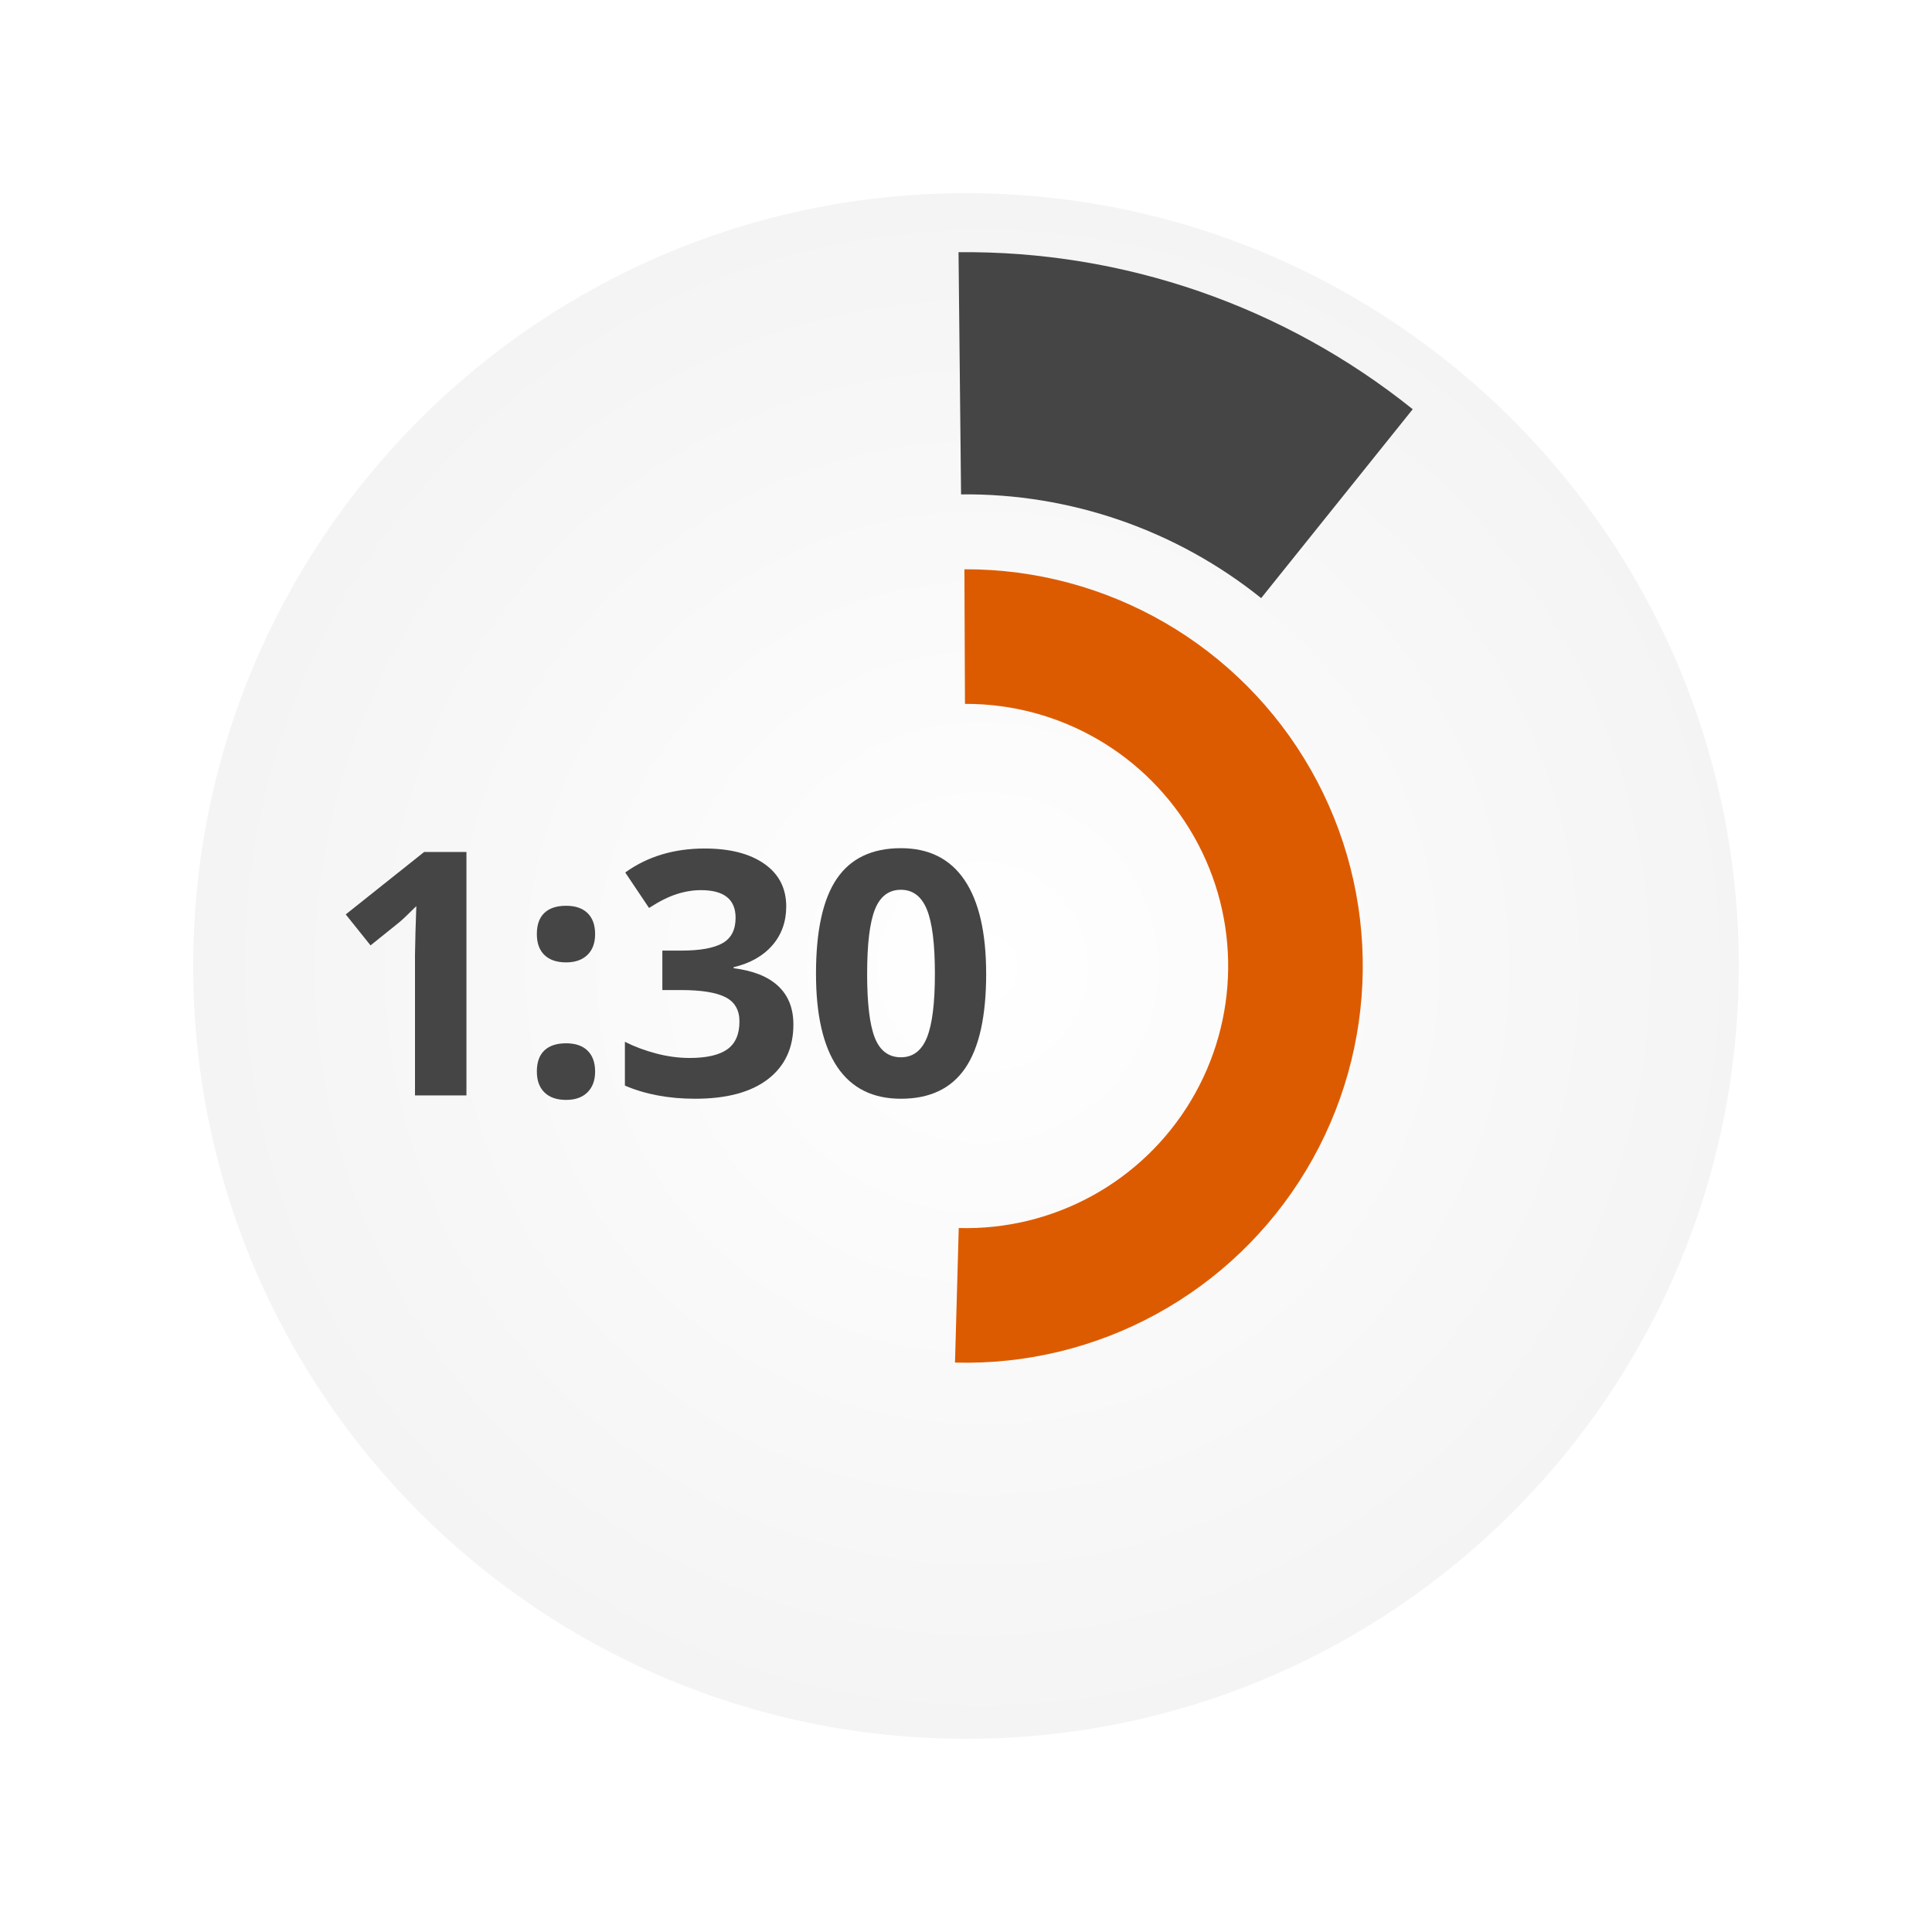
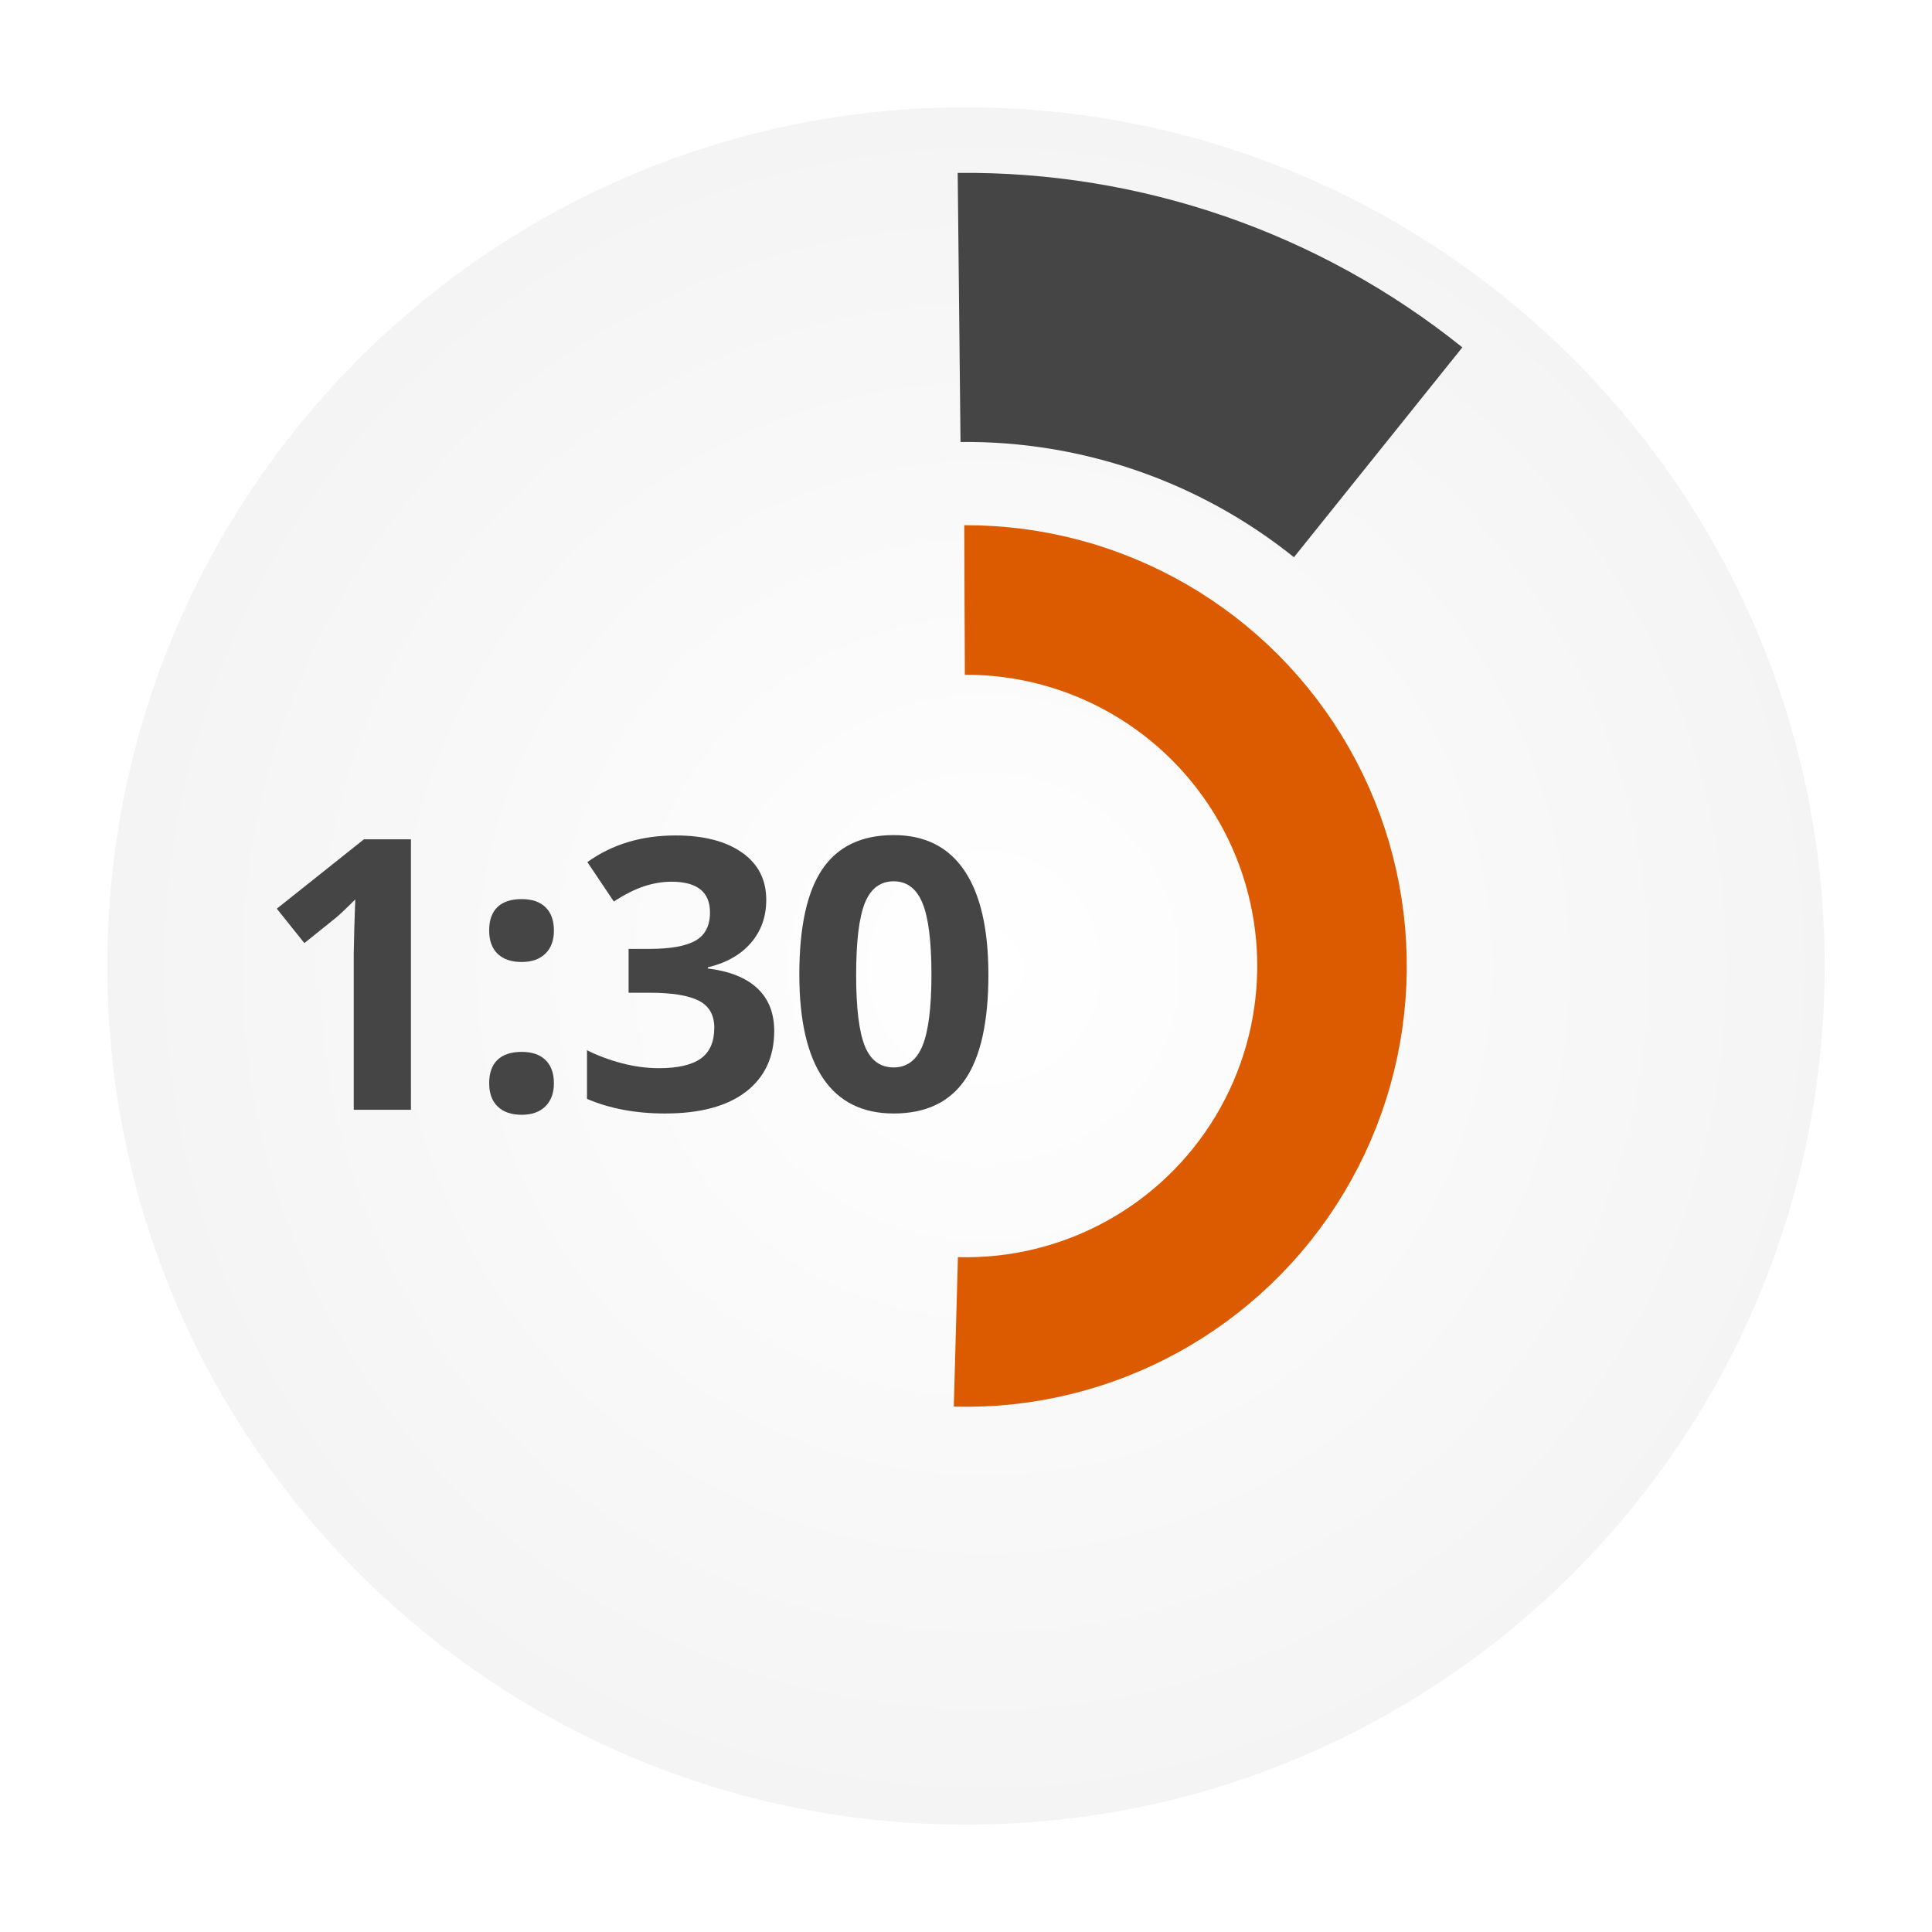
- <svg xmlns="http://www.w3.org/2000/svg" xmlns:xlink="http://www.w3.org/1999/xlink" width="100" height="100" id="svg3839" version="1.1">
+ <svg xmlns="http://www.w3.org/2000/svg" xmlns:xlink="http://www.w3.org/1999/xlink" width="96" height="96" viewBox="5 5 90 90" id="svg3839" version="1.1">
  <defs id="defs3841">
    <linearGradient id="linearGradient5426">
      <stop id="stop5428" offset="0" style="stop-color:#0037d4;stop-opacity:1;" />
      <stop id="stop5430" offset="1" style="stop-color:#02008c;stop-opacity:1;" />
    </linearGradient>
    <linearGradient id="linearGradient5538">
      <stop style="stop-color:#011496;stop-opacity:1;" offset="0" id="stop5540" />
      <stop style="stop-color:#011496;stop-opacity:0;" offset="1" id="stop5542" />
    </linearGradient>
    <radialGradient xlink:href="#linearGradient5426" id="radialGradient5344" gradientUnits="userSpaceOnUse" gradientTransform="matrix(0.689998,0.689998,-0.7071088,0.7071047,79.51437,-30.8953)" cx="77.995" cy="78.256" fx="77.995" fy="78.256" r="14.859" />
    <radialGradient xlink:href="#linearGradient5538" id="radialGradient5346" gradientUnits="userSpaceOnUse" gradientTransform="matrix(0,-0.7819356,1.429697,-2.4356879e-5,-139.4646,335.8415)" cx="164.485" cy="212.597" fx="164.485" fy="212.597" r="13.732" />
    <linearGradient id="linearGradient3837">
      <stop style="stop-color:#00d400;stop-opacity:1" offset="0" id="stop3840" />
      <stop style="stop-color:#008000;stop-opacity:1" offset="1" id="stop3842" />
    </linearGradient>
    <radialGradient r="14.859" fy="78.053" fx="77.871" cy="78.053" cx="77.871" gradientTransform="matrix(1.381266,2.392423,-2.330952,1.345777,124.3064,710.6832)" gradientUnits="userSpaceOnUse" id="radialGradient5935" xlink:href="#linearGradient3837" />
    <radialGradient xlink:href="#linearGradient3837" id="radialGradient5991" gradientUnits="userSpaceOnUse" gradientTransform="matrix(1.381266,2.392423,-2.330952,1.345777,124.3064,710.6832)" cx="77.871" cy="78.053" fx="77.871" fy="78.053" r="14.859" />
    <radialGradient xlink:href="#linearGradient3837" id="radialGradient6004" gradientUnits="userSpaceOnUse" gradientTransform="matrix(1.382706,2.392421,-2.333381,1.345776,123.8919,710.5969)" cx="77.871" cy="78.053" fx="77.871" fy="78.053" r="14.859" />
    <radialGradient r="14.859" fy="78.053" fx="77.871" cy="78.053" cx="77.871" gradientTransform="matrix(0.5131857,0.8888638,-0.8660252,0.5000004,105.5042,-30.18999)" gradientUnits="userSpaceOnUse" id="radialGradient4317" xlink:href="#linearGradient5344" />
    <linearGradient id="linearGradient5344">
      <stop style="stop-color:#ffea55;stop-opacity:1;" offset="0" id="stop5346" />
      <stop style="stop-color:#ffe533;stop-opacity:1;" offset="1" id="stop5348" />
    </linearGradient>
    <linearGradient id="linearGradient121473">
      <stop style="stop-color:#313131;stop-opacity:1;" offset="0" id="stop121475" />
      <stop style="stop-color:#000000;stop-opacity:1;" offset="1" id="stop121477" />
    </linearGradient>
    <radialGradient r="14.859" fy="78.053" fx="77.871" cy="78.053" cx="77.871" gradientTransform="matrix(0.5131857,0.8888638,-0.8660252,0.5000004,105.5042,-30.18999)" gradientUnits="userSpaceOnUse" id="radialGradient6068" xlink:href="#linearGradient121473" />
    <radialGradient r="14.859" fy="78.053" fx="77.871" cy="78.053" cx="77.871" gradientTransform="matrix(0.5131857,0.8888638,-0.8660252,0.5000004,105.5042,-30.18999)" gradientUnits="userSpaceOnUse" id="radialGradient4304" xlink:href="#linearGradient6059" />
    <linearGradient id="linearGradient6059">
      <stop style="stop-color:#f3f3f3;stop-opacity:1;" offset="0" id="stop6061" />
      <stop style="stop-color:#cdcfcf;stop-opacity:1;" offset="1" id="stop6063" />
    </linearGradient>
    <radialGradient xlink:href="#linearGradient3882" id="radialGradient3888" cx="2184.907" cy="-930.557" fx="2184.907" fy="-930.557" r="40.307" gradientUnits="userSpaceOnUse" gradientTransform="matrix(0.5975299,0.8019498,-0.8018833,0.5974807,133.1623,-2126.753)" />
    <linearGradient id="linearGradient3882">
      <stop style="stop-color:#ffffff;stop-opacity:1;" offset="0" id="stop3884" />
      <stop style="stop-color:#f4f4f4;stop-opacity:1" offset="1" id="stop3886" />
    </linearGradient>
  </defs>
  <g id="layer1" transform="translate(0,-952.3622)">
-     <path style="color:#000000;fill:url(#radialGradient3888);fill-opacity:1;fill-rule:nonzero;stroke:none;stroke-width:1;marker:none;visibility:visible;display:inline;overflow:visible;enable-background:accumulate" id="path11899" d="m 2224.362,-930.637 a 40.307,40.307 0 1 1 -80.614,0 40.307,40.307 0 1 1 80.614,0 z" transform="matrix(0.9923884,0,0,0.9923884,-2117.431,1925.915)" />
-     <path transform="matrix(0.7611713,0,0,0.7611713,-1612.44,1710.736)" d="m 2183.633,-970.941 a 40.307,40.307 0 0 1 25.646,8.866" id="path11901" style="color:#000000;fill:none;stroke:#454545;stroke-width:16.468;stroke-miterlimit:4;stroke-opacity:1;stroke-dasharray:none;marker:none;visibility:visible;display:inline;overflow:visible;enable-background:accumulate" />
-     <path style="color:#000000;fill:none;stroke:#dd5b00;stroke-width:16.468;stroke-miterlimit:4;stroke-opacity:1;stroke-dasharray:none;marker:none;visibility:visible;display:inline;overflow:visible;enable-background:accumulate" id="path12719" d="m 2183.895,-970.943 a 40.307,40.307 0 1 1 -0.956,80.598" transform="matrix(0.4230232,0,0,0.4230232,-873.9062,1396.043)" />
-     <g style="font-size:17.649px;font-style:normal;font-variant:normal;font-weight:600;font-stretch:normal;text-align:start;line-height:125%;letter-spacing:-0.139px;word-spacing:0px;writing-mode:lr-tb;text-anchor:start;fill:#454545;fill-opacity:1;stroke:none;display:inline;font-family:Open Sans;-inkscape-font-specification:Open Sans Semi-Bold" id="text12721">
-       <path d="m 24.143,1009.06 -2.663,0 0,-7.29 0.026,-1.198 0.043,-1.31 c -0.442,0.442 -0.75,0.733 -0.922,0.87 l -1.448,1.163 -1.284,-1.603 4.059,-3.232 2.189,0 z" style="" id="path3031" />
-       <path d="m 27.787,1007.828 c -10e-7,-0.483 0.129,-0.847 0.388,-1.094 0.259,-0.247 0.635,-0.371 1.129,-0.371 0.477,0 0.846,0.126 1.107,0.379 0.261,0.253 0.392,0.615 0.392,1.086 -4e-6,0.454 -0.132,0.811 -0.396,1.073 -0.264,0.261 -0.632,0.392 -1.103,0.392 -0.483,0 -0.856,-0.128 -1.12,-0.384 -0.264,-0.256 -0.396,-0.616 -0.396,-1.081 z m 0,-7.118 c -10e-7,-0.483 0.129,-0.847 0.388,-1.094 0.259,-0.247 0.635,-0.371 1.129,-0.371 0.477,10e-6 0.846,0.126 1.107,0.379 0.261,0.253 0.392,0.615 0.392,1.086 -4e-6,0.465 -0.134,0.826 -0.401,1.081 -0.267,0.256 -0.633,0.384 -1.099,0.384 -0.483,0 -0.856,-0.126 -1.12,-0.379 -0.264,-0.253 -0.396,-0.615 -0.396,-1.086 z" style="" id="path3033" />
-       <path d="m 40.695,999.279 c -9e-6,0.787 -0.238,1.456 -0.715,2.008 -0.477,0.552 -1.146,0.931 -2.008,1.138 l 0,0.052 c 1.017,0.126 1.787,0.435 2.31,0.926 0.523,0.491 0.784,1.153 0.784,1.986 -9e-6,1.212 -0.44,2.156 -1.318,2.831 -0.879,0.675 -2.134,1.013 -3.766,1.013 -1.367,0 -2.58,-0.227 -3.637,-0.681 l 0,-2.266 c 0.488,0.247 1.025,0.448 1.611,0.603 0.586,0.155 1.166,0.233 1.741,0.233 0.879,0 1.528,-0.149 1.948,-0.448 0.419,-0.299 0.629,-0.778 0.629,-1.439 -6e-6,-0.592 -0.241,-1.011 -0.724,-1.258 -0.483,-0.247 -1.252,-0.37 -2.31,-0.37 l -0.957,0 0,-2.042 0.974,0 c 0.977,0 1.69,-0.128 2.141,-0.384 0.451,-0.256 0.676,-0.694 0.676,-1.314 -6e-6,-0.954 -0.597,-1.431 -1.792,-1.431 -0.414,1e-5 -0.834,0.069 -1.262,0.207 -0.428,0.138 -0.903,0.376 -1.426,0.715 l -1.232,-1.836 c 1.149,-0.827 2.519,-1.241 4.111,-1.241 1.304,2e-5 2.334,0.264 3.089,0.793 0.755,0.529 1.133,1.264 1.133,2.206 z" style="" id="path3035" />
-       <path d="m 51.044,1002.761 c -9e-6,2.2 -0.361,3.829 -1.082,4.886 -0.721,1.057 -1.831,1.586 -3.331,1.586 -1.454,0 -2.549,-0.546 -3.288,-1.637 -0.738,-1.091 -1.107,-2.703 -1.107,-4.835 -10e-7,-2.223 0.359,-3.862 1.077,-4.916 0.718,-1.054 1.824,-1.581 3.318,-1.581 1.453,10e-6 2.552,0.552 3.296,1.655 0.744,1.103 1.116,2.717 1.116,4.843 z m -6.162,0 c -3e-6,1.546 0.134,2.653 0.401,3.322 0.267,0.669 0.717,1.004 1.349,1.004 0.62,0 1.069,-0.339 1.344,-1.017 0.276,-0.678 0.414,-1.781 0.414,-3.309 -7e-6,-1.545 -0.139,-2.656 -0.418,-3.331 -0.279,-0.675 -0.725,-1.013 -1.34,-1.013 -0.626,10e-6 -1.074,0.338 -1.344,1.013 -0.27,0.675 -0.405,1.785 -0.405,3.331 z" style="" id="path3037" />
+     <circle style="color:#000000;display:inline;overflow:visible;visibility:visible;fill:url(#radialGradient3888);fill-opacity:1;fill-rule:nonzero;stroke:none;stroke-width:1;marker:none;enable-background:accumulate" id="path11899" transform="matrix(0.9923884,0,0,0.9923884,-2117.431,1925.915)" cx="2184.055" cy="-930.637" r="40.307" />
+     <path transform="matrix(0.7611713,0,0,0.7611713,-1612.44,1710.736)" d="m 2183.633,-970.941 a 40.307,40.307 0 0 1 25.646,8.866" id="path11901" style="color:#000000;display:inline;overflow:visible;visibility:visible;fill:none;stroke:#454545;stroke-width:16.468;stroke-miterlimit:4;stroke-dasharray:none;stroke-opacity:1;marker:none;enable-background:accumulate" />
+     <path style="color:#000000;display:inline;overflow:visible;visibility:visible;fill:none;stroke:#dd5b00;stroke-width:16.468;stroke-miterlimit:4;stroke-dasharray:none;stroke-opacity:1;marker:none;enable-background:accumulate" id="path12719" d="m 2183.895,-970.943 a 40.307,40.307 0 0 1 35.198,20.383 40.307,40.307 0 0 1 -0.482,40.671 40.307,40.307 0 0 1 -35.672,19.543" transform="matrix(0.4230232,0,0,0.4230232,-873.9062,1396.043)" />
+     <g style="font-style:normal;font-variant:normal;font-weight:600;font-stretch:normal;font-size:17.649px;line-height:125%;font-family:'Open Sans';-inkscape-font-specification:'Open Sans Semi-Bold';text-align:start;letter-spacing:-0.139px;word-spacing:0px;writing-mode:lr-tb;text-anchor:start;display:inline;fill:#454545;fill-opacity:1;stroke:none" id="text12721">
+       <path d="m 24.143,1009.06 h -2.663 v -7.29 l 0.026,-1.198 0.043,-1.31 c -0.442,0.442 -0.75,0.733 -0.922,0.87 l -1.448,1.163 -1.284,-1.603 4.059,-3.232 h 2.189 z" id="path3031" />
+       <path d="m 27.787,1007.828 c -10e-7,-0.483 0.129,-0.847 0.388,-1.094 0.259,-0.247 0.635,-0.371 1.129,-0.371 0.477,0 0.846,0.126 1.107,0.379 0.261,0.253 0.392,0.615 0.392,1.086 -4e-6,0.454 -0.132,0.811 -0.396,1.073 -0.264,0.261 -0.632,0.392 -1.103,0.392 -0.483,0 -0.856,-0.128 -1.12,-0.384 -0.264,-0.256 -0.396,-0.616 -0.396,-1.081 z m 0,-7.118 c -10e-7,-0.483 0.129,-0.847 0.388,-1.094 0.259,-0.247 0.635,-0.371 1.129,-0.371 0.477,10e-6 0.846,0.126 1.107,0.379 0.261,0.253 0.392,0.615 0.392,1.086 -4e-6,0.465 -0.134,0.826 -0.401,1.081 -0.267,0.256 -0.633,0.384 -1.099,0.384 -0.483,0 -0.856,-0.126 -1.12,-0.379 -0.264,-0.253 -0.396,-0.615 -0.396,-1.086 z" id="path3033" />
+       <path d="m 40.695,999.279 c -9e-6,0.787 -0.238,1.456 -0.715,2.008 -0.477,0.552 -1.146,0.931 -2.008,1.138 v 0.052 c 1.017,0.126 1.787,0.435 2.31,0.926 0.523,0.491 0.784,1.153 0.784,1.986 -9e-6,1.212 -0.44,2.156 -1.318,2.831 -0.879,0.675 -2.134,1.013 -3.766,1.013 -1.367,0 -2.58,-0.227 -3.637,-0.681 v -2.266 c 0.488,0.247 1.025,0.448 1.611,0.603 0.586,0.155 1.166,0.233 1.741,0.233 0.879,0 1.528,-0.149 1.948,-0.448 0.419,-0.299 0.629,-0.778 0.629,-1.439 -6e-6,-0.592 -0.241,-1.011 -0.724,-1.258 -0.483,-0.247 -1.252,-0.37 -2.31,-0.37 h -0.957 v -2.042 h 0.974 c 0.977,0 1.69,-0.128 2.141,-0.384 0.451,-0.256 0.676,-0.694 0.676,-1.314 -6e-6,-0.954 -0.597,-1.431 -1.792,-1.431 -0.414,10e-6 -0.834,0.069 -1.262,0.207 -0.428,0.138 -0.903,0.376 -1.426,0.715 l -1.232,-1.836 c 1.149,-0.827 2.519,-1.241 4.111,-1.241 1.304,2e-5 2.334,0.264 3.089,0.793 0.755,0.529 1.133,1.264 1.133,2.206 z" id="path3035" />
+       <path d="m 51.044,1002.761 c -9e-6,2.2 -0.361,3.829 -1.082,4.886 -0.721,1.057 -1.831,1.586 -3.331,1.586 -1.454,0 -2.549,-0.546 -3.288,-1.637 -0.738,-1.091 -1.107,-2.703 -1.107,-4.835 -10e-7,-2.223 0.359,-3.862 1.077,-4.916 0.718,-1.054 1.824,-1.581 3.318,-1.581 1.453,10e-6 2.552,0.552 3.296,1.655 0.744,1.103 1.116,2.717 1.116,4.843 z m -6.162,0 c -3e-6,1.546 0.134,2.653 0.401,3.322 0.267,0.669 0.717,1.004 1.349,1.004 0.62,0 1.069,-0.339 1.344,-1.017 0.276,-0.678 0.414,-1.781 0.414,-3.309 -7e-6,-1.545 -0.139,-2.656 -0.418,-3.331 -0.279,-0.675 -0.725,-1.013 -1.34,-1.013 -0.626,10e-6 -1.074,0.338 -1.344,1.013 -0.27,0.675 -0.405,1.785 -0.405,3.331 z" id="path3037" />
    </g>
  </g>
</svg>
